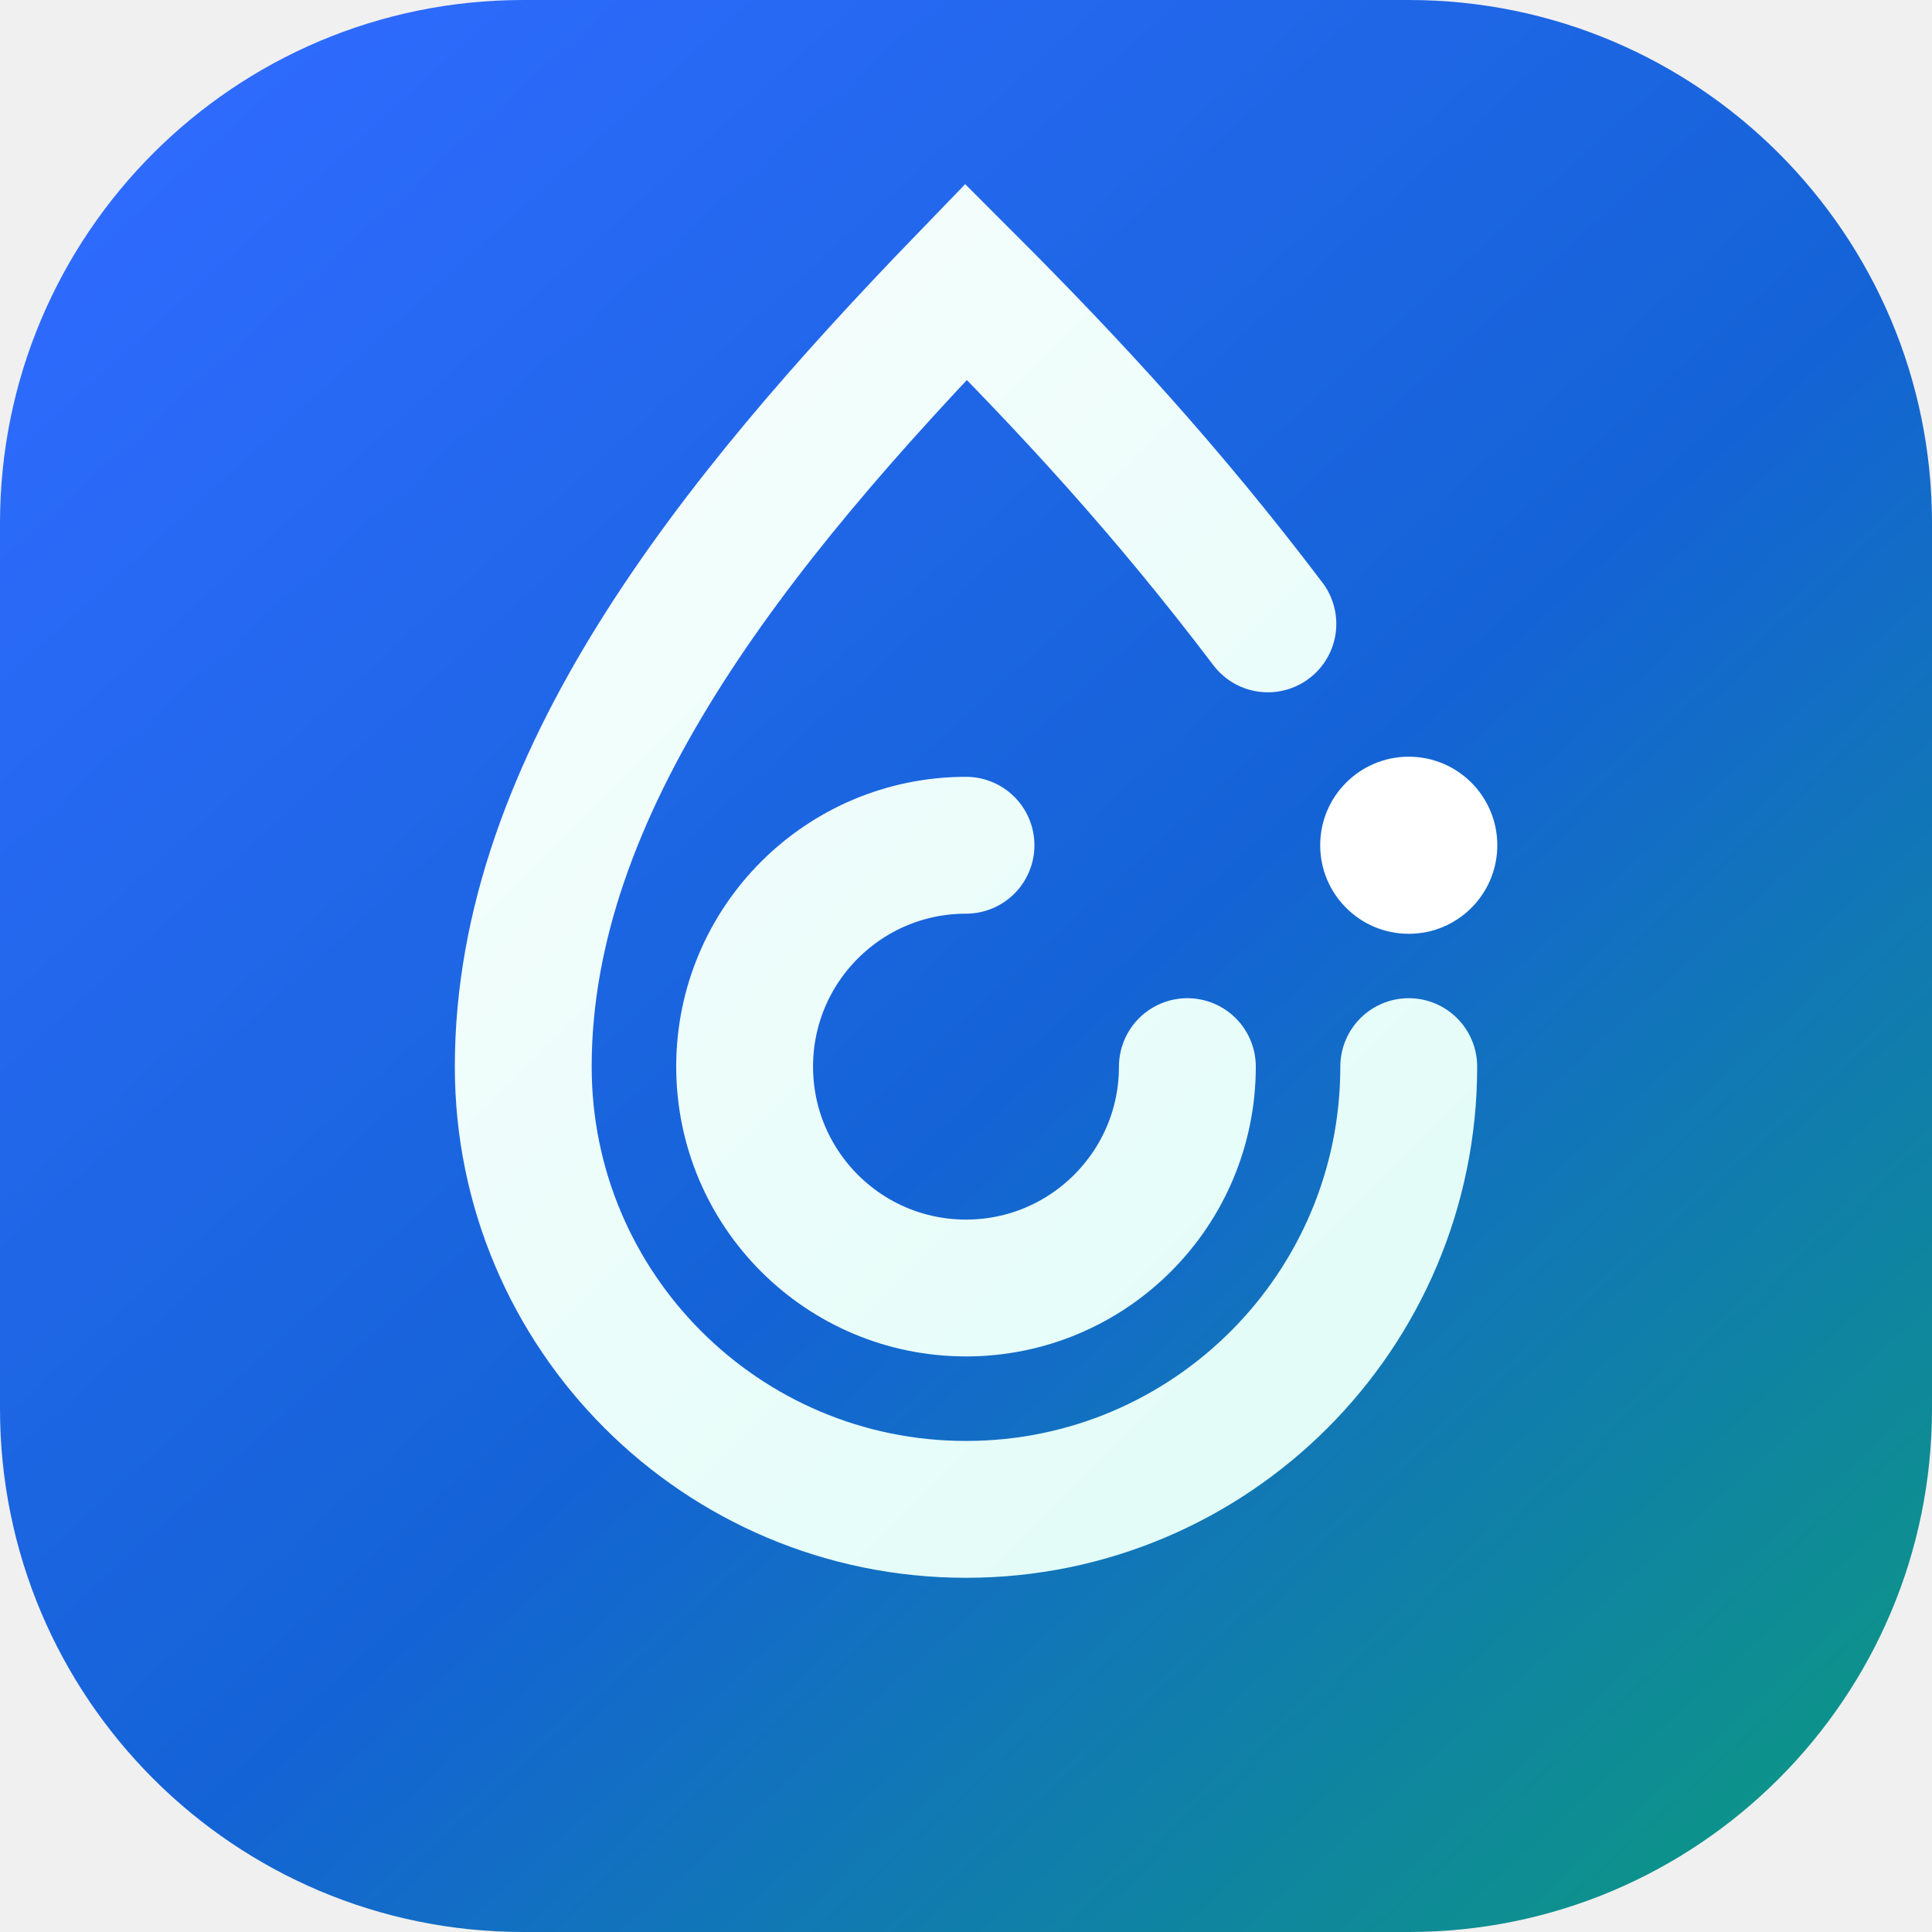
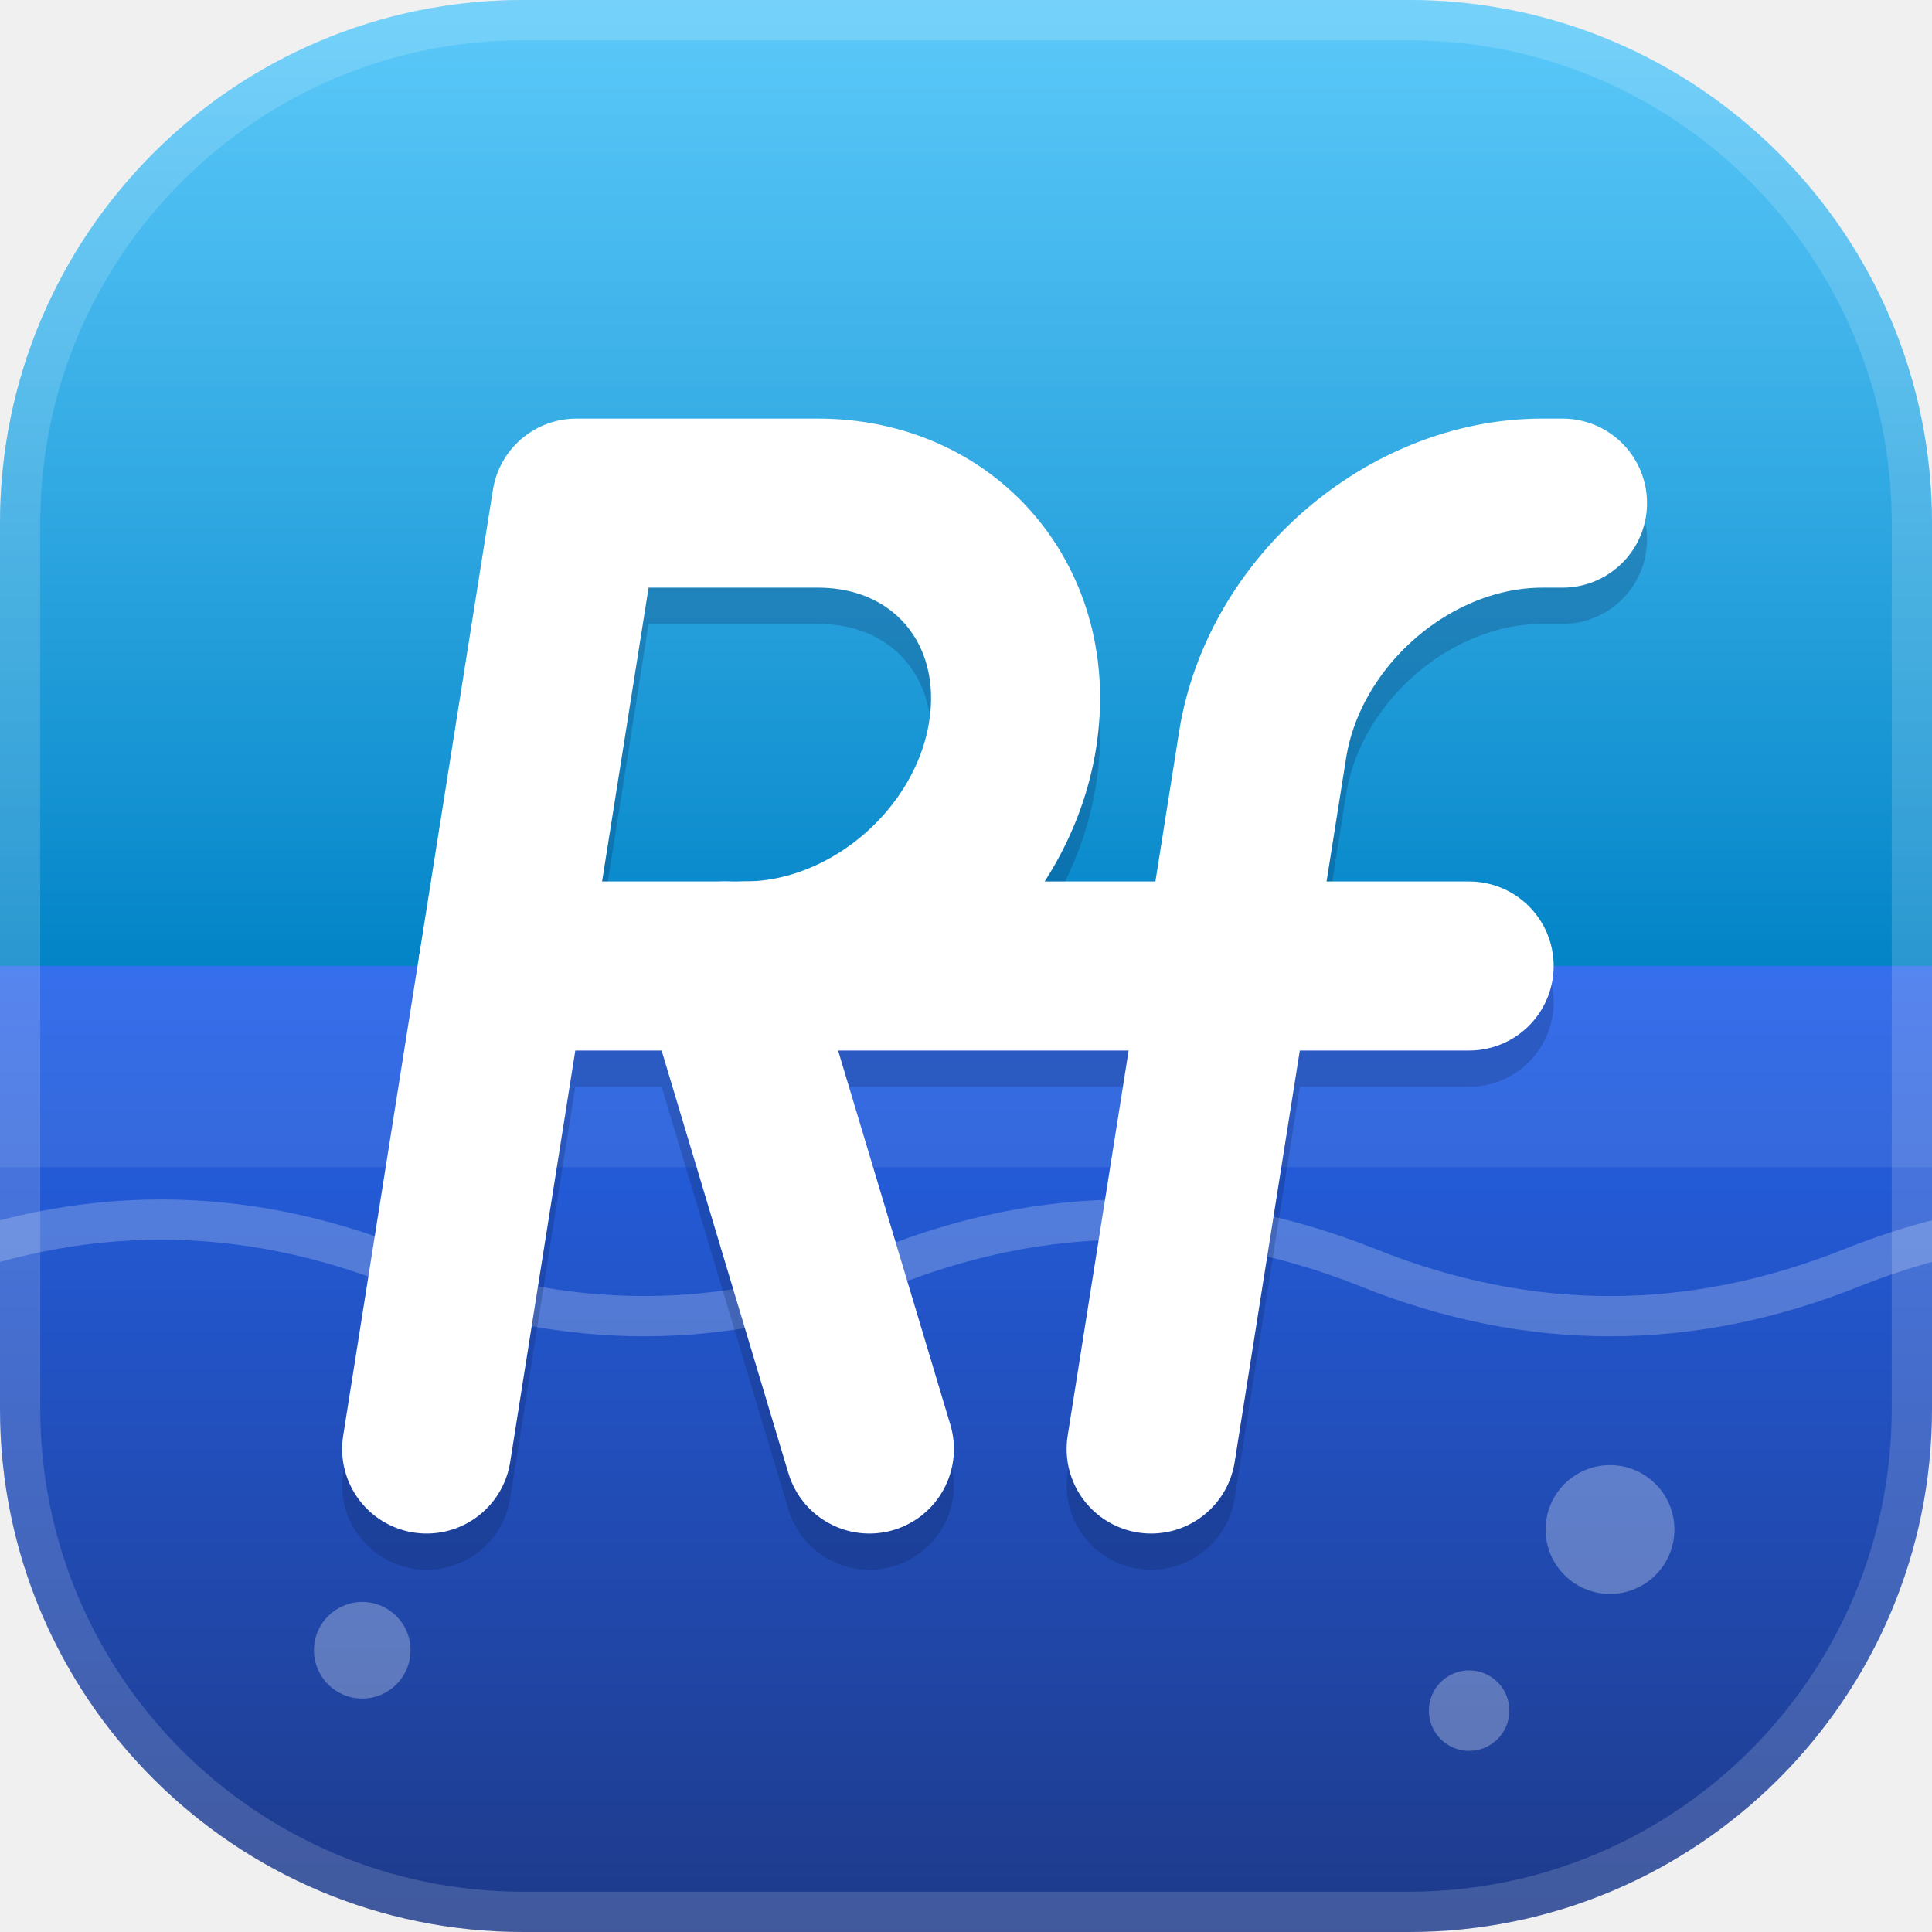
<svg xmlns="http://www.w3.org/2000/svg" viewBox="0 0 48 48">
  <defs>
-     <linearGradient id="rf-bg" x1="4" y1="2" x2="44" y2="46" gradientUnits="userSpaceOnUse">
-       <stop offset="0" stop-color="#2f6bff" />
-       <stop offset=".55" stop-color="#1463d6" />
-       <stop offset="1" stop-color="#0d9488" />
+     <linearGradient id="rf-sky" x1="0" y1="0" x2="0" y2="24" gradientUnits="userSpaceOnUse">
+       <stop offset="0" stop-color="#38bdf8" />
+       <stop offset="1" stop-color="#0284c7" />
    </linearGradient>
-     <linearGradient id="rf-fg" x1="0" y1="0" x2="48" y2="48" gradientUnits="userSpaceOnUse">
-       <stop offset="0" stop-color="#fff" />
-       <stop offset="1" stop-color="#d7fbf5" />
+     <linearGradient id="rf-water" x1="0" y1="24" x2="0" y2="48" gradientUnits="userSpaceOnUse">
+       <stop offset="0" stop-color="#2563eb" />
+       <stop offset="1" stop-color="#1e3a8a" />
    </linearGradient>
+     <linearGradient id="rf-sheen" x1="0" y1="0" x2="0" y2="48" gradientUnits="userSpaceOnUse">
+       <stop offset="0" stop-color="#fff" stop-opacity=".18" />
+       <stop offset=".5" stop-color="#fff" stop-opacity="0" />
+     </linearGradient>
+     <clipPath id="rf-tile">
+       <rect width="48" height="48" rx="13" />
+     </clipPath>
  </defs>
-   <rect width="48" height="48" rx="13" fill="url(#rf-bg)" />
-   <path d="M31.5 15.5C29 12.2 26.6 9.6 24 7c-5.8 6-11 12.5-11 19.5a11 11 0 0 0 22 0" fill="none" stroke="url(#rf-fg)" stroke-width="3.4" stroke-linecap="round" />
-   <path d="M29.5 26.5a5.5 5.5 0 1 1-5.5-5.5" fill="none" stroke="url(#rf-fg)" stroke-width="3.4" stroke-linecap="round" />
-   <circle cx="35" cy="21" r="2.2" fill="#fff" />
+   <g clip-path="url(#rf-tile)">
+     <rect width="48" height="24" fill="url(#rf-sky)" />
+     <rect y="24" width="48" height="24" fill="url(#rf-water)" />
+     <rect y="24" width="48" height="5" fill="#fff" opacity=".08" />
+     <path d="M-2 31.5c4-1.6 8-1.6 12 0s8 1.6 12 0s8-1.6 12 0s8 1.6 12 0s8-1.6 12 0" fill="none" stroke="#fff" stroke-width="1" opacity=".22" />
+     <path d="M38.4,38a1.6,1.6 0 1,0 3.2,0a1.6,1.6 0 1,0 -3.2,0zM35.5,42.5a1,1 0 1,0 2,0a1,1 0 1,0 -2,0zM7.8,41a1.2,1.2 0 1,0 2.4,0a1.2,1.2 0 1,0 -2.4,0z" fill="#fff" opacity=".28" />
+     <rect width="48" height="48" fill="url(#rf-sheen)" />
+   </g>
+   <rect x=".5" y=".5" width="47" height="47" rx="12.5" fill="none" stroke="#fff" stroke-opacity=".16" />
+   <g fill="none" stroke-width="4.2" stroke-linecap="round" stroke-linejoin="round">
+     <g stroke="#0b1a4a" opacity=".22" transform="translate(0 .9)">
+       <path d="M10.6 36L14.32 12.5L20.32 12.5C23.5 12.5 25.66 15.07 25.16 18.25C24.66 21.43 21.68 24 18.5 24M18 24L21.6 36" />
+       <path d="M28.6 36L31.37 18.5C31.9 15.19 35.01 12.5 38.32 12.5L38.82 12.5" />
+       <path d="M12.5 24L36.5 24" />
+     </g>
+     <g stroke="#fff">
+       <path d="M10.6 36L14.32 12.5L20.32 12.5C23.5 12.5 25.66 15.07 25.16 18.25C24.66 21.43 21.68 24 18.5 24M18 24L21.6 36" />
+       <path d="M28.6 36L31.37 18.5C31.9 15.19 35.01 12.5 38.32 12.5L38.82 12.5" />
+       <path d="M12.5 24L36.5 24" />
+     </g>
+   </g>
</svg>
